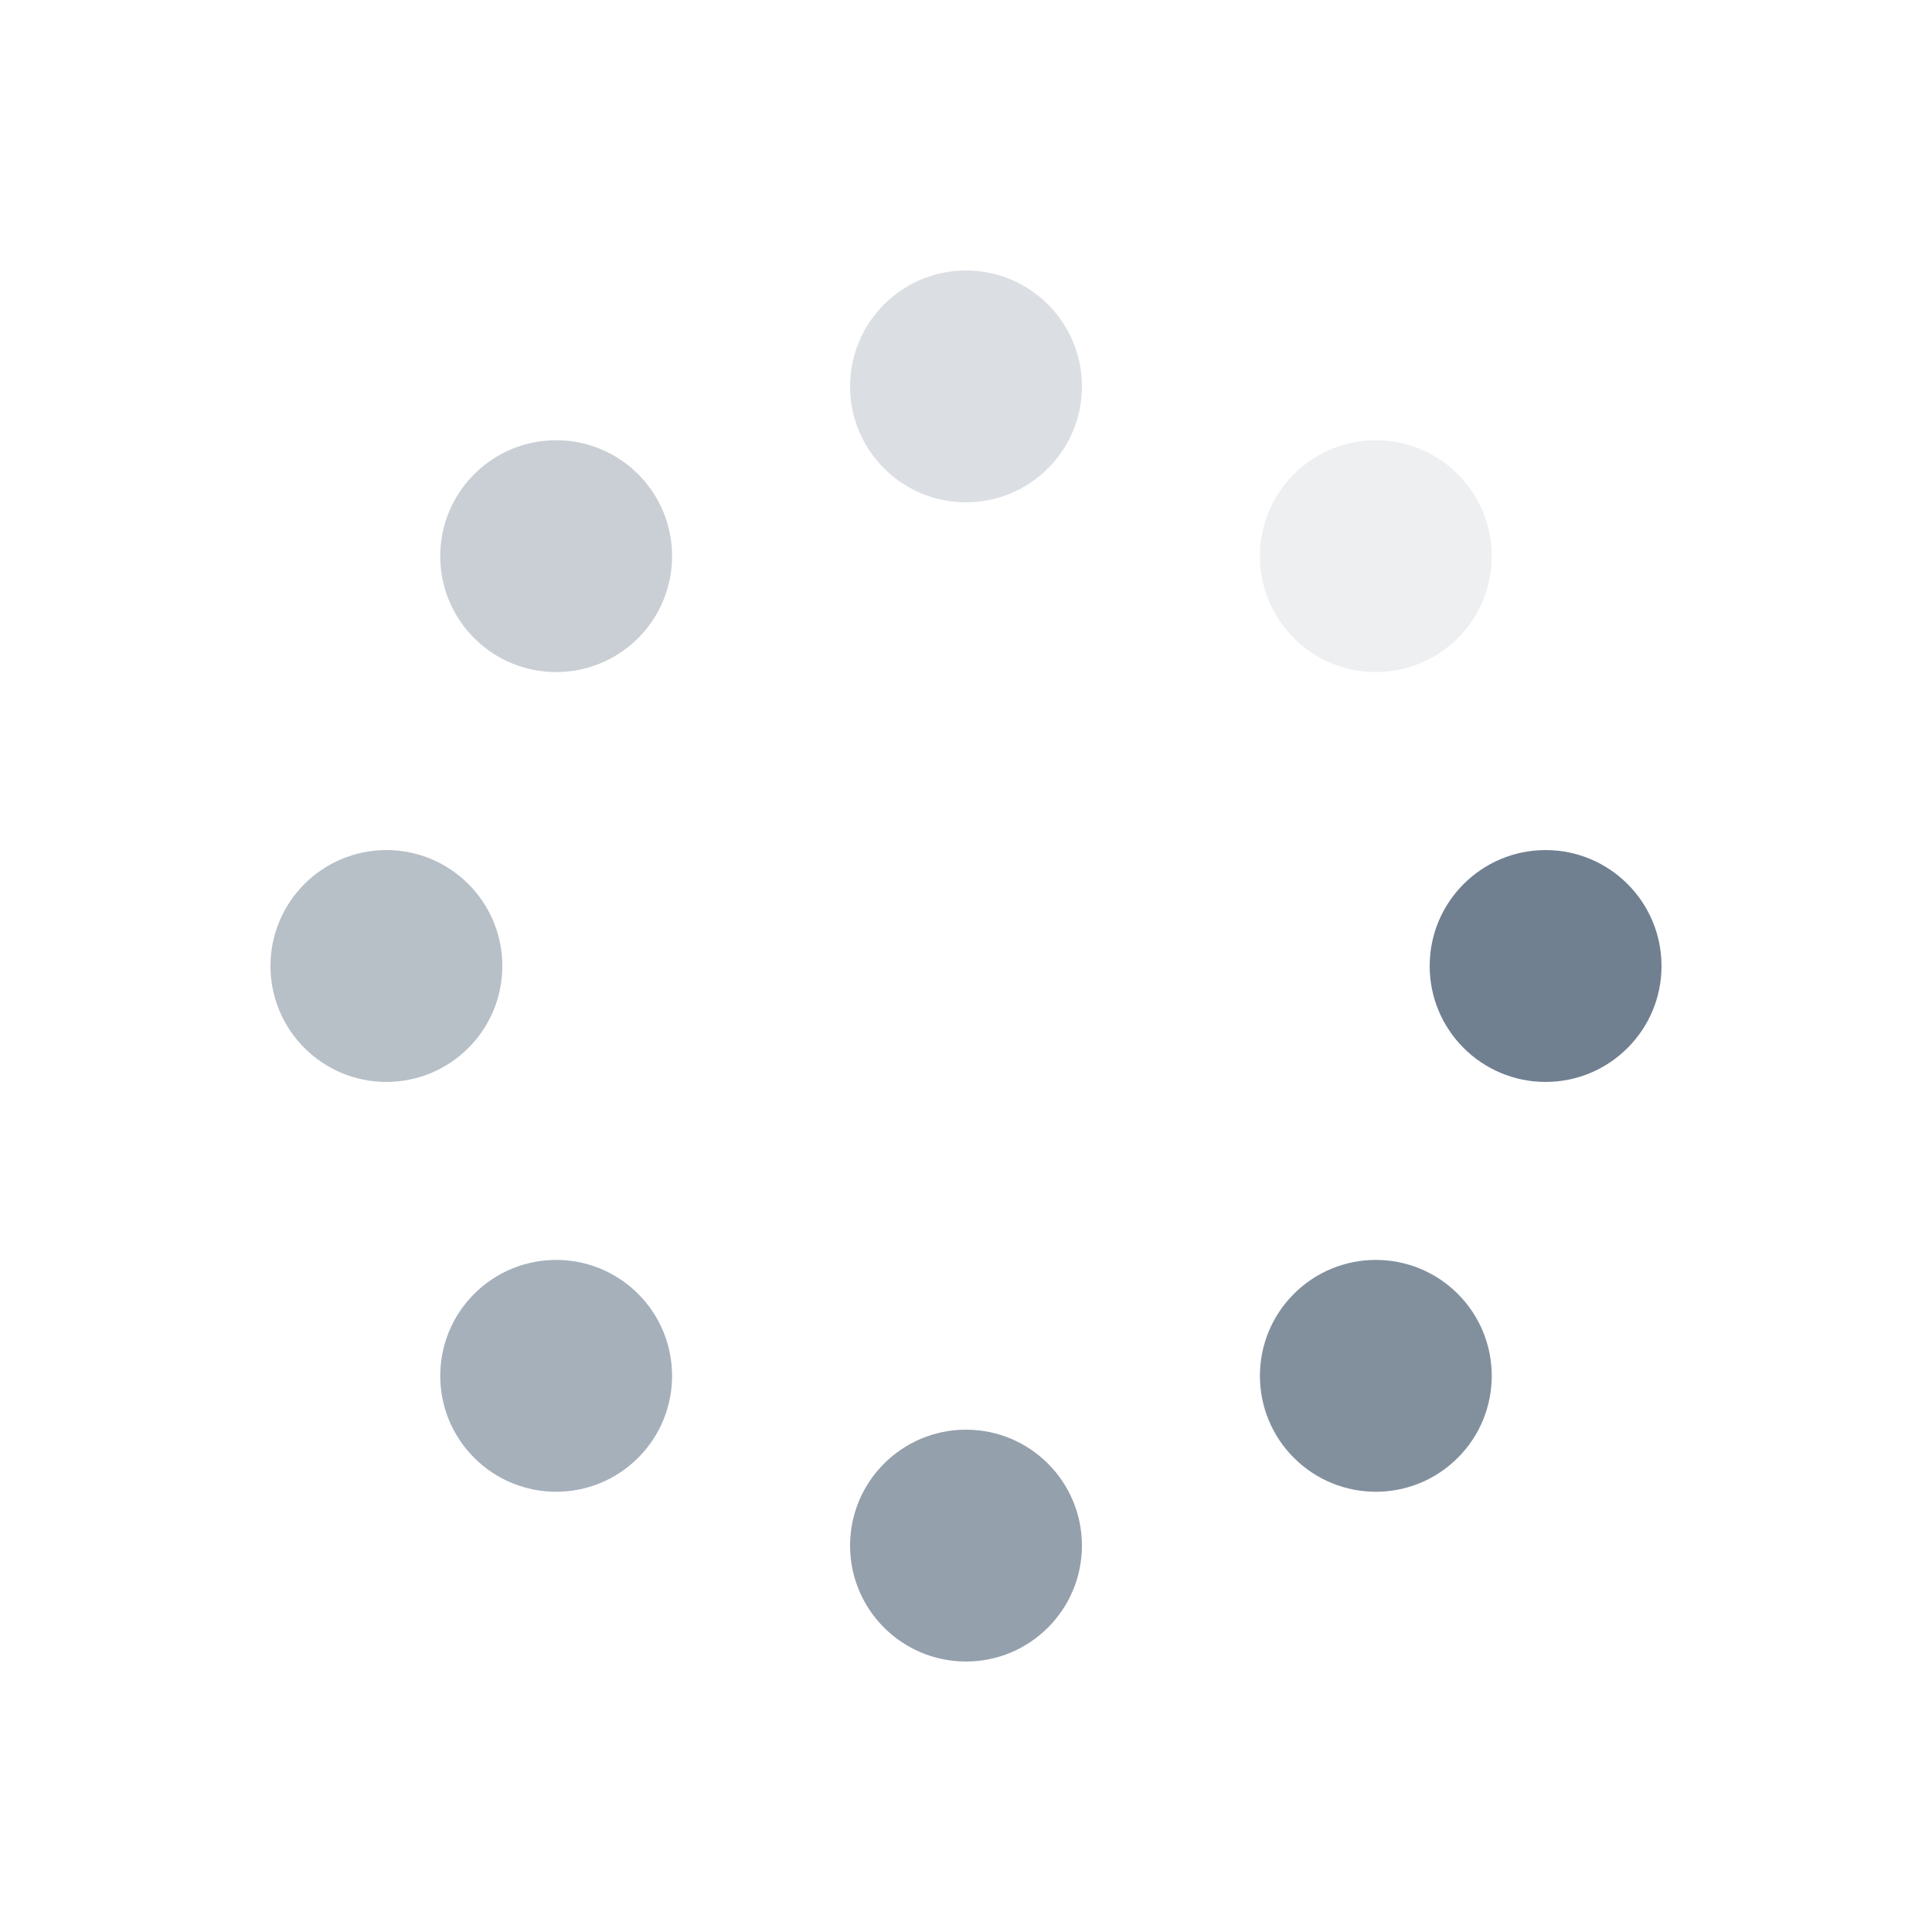
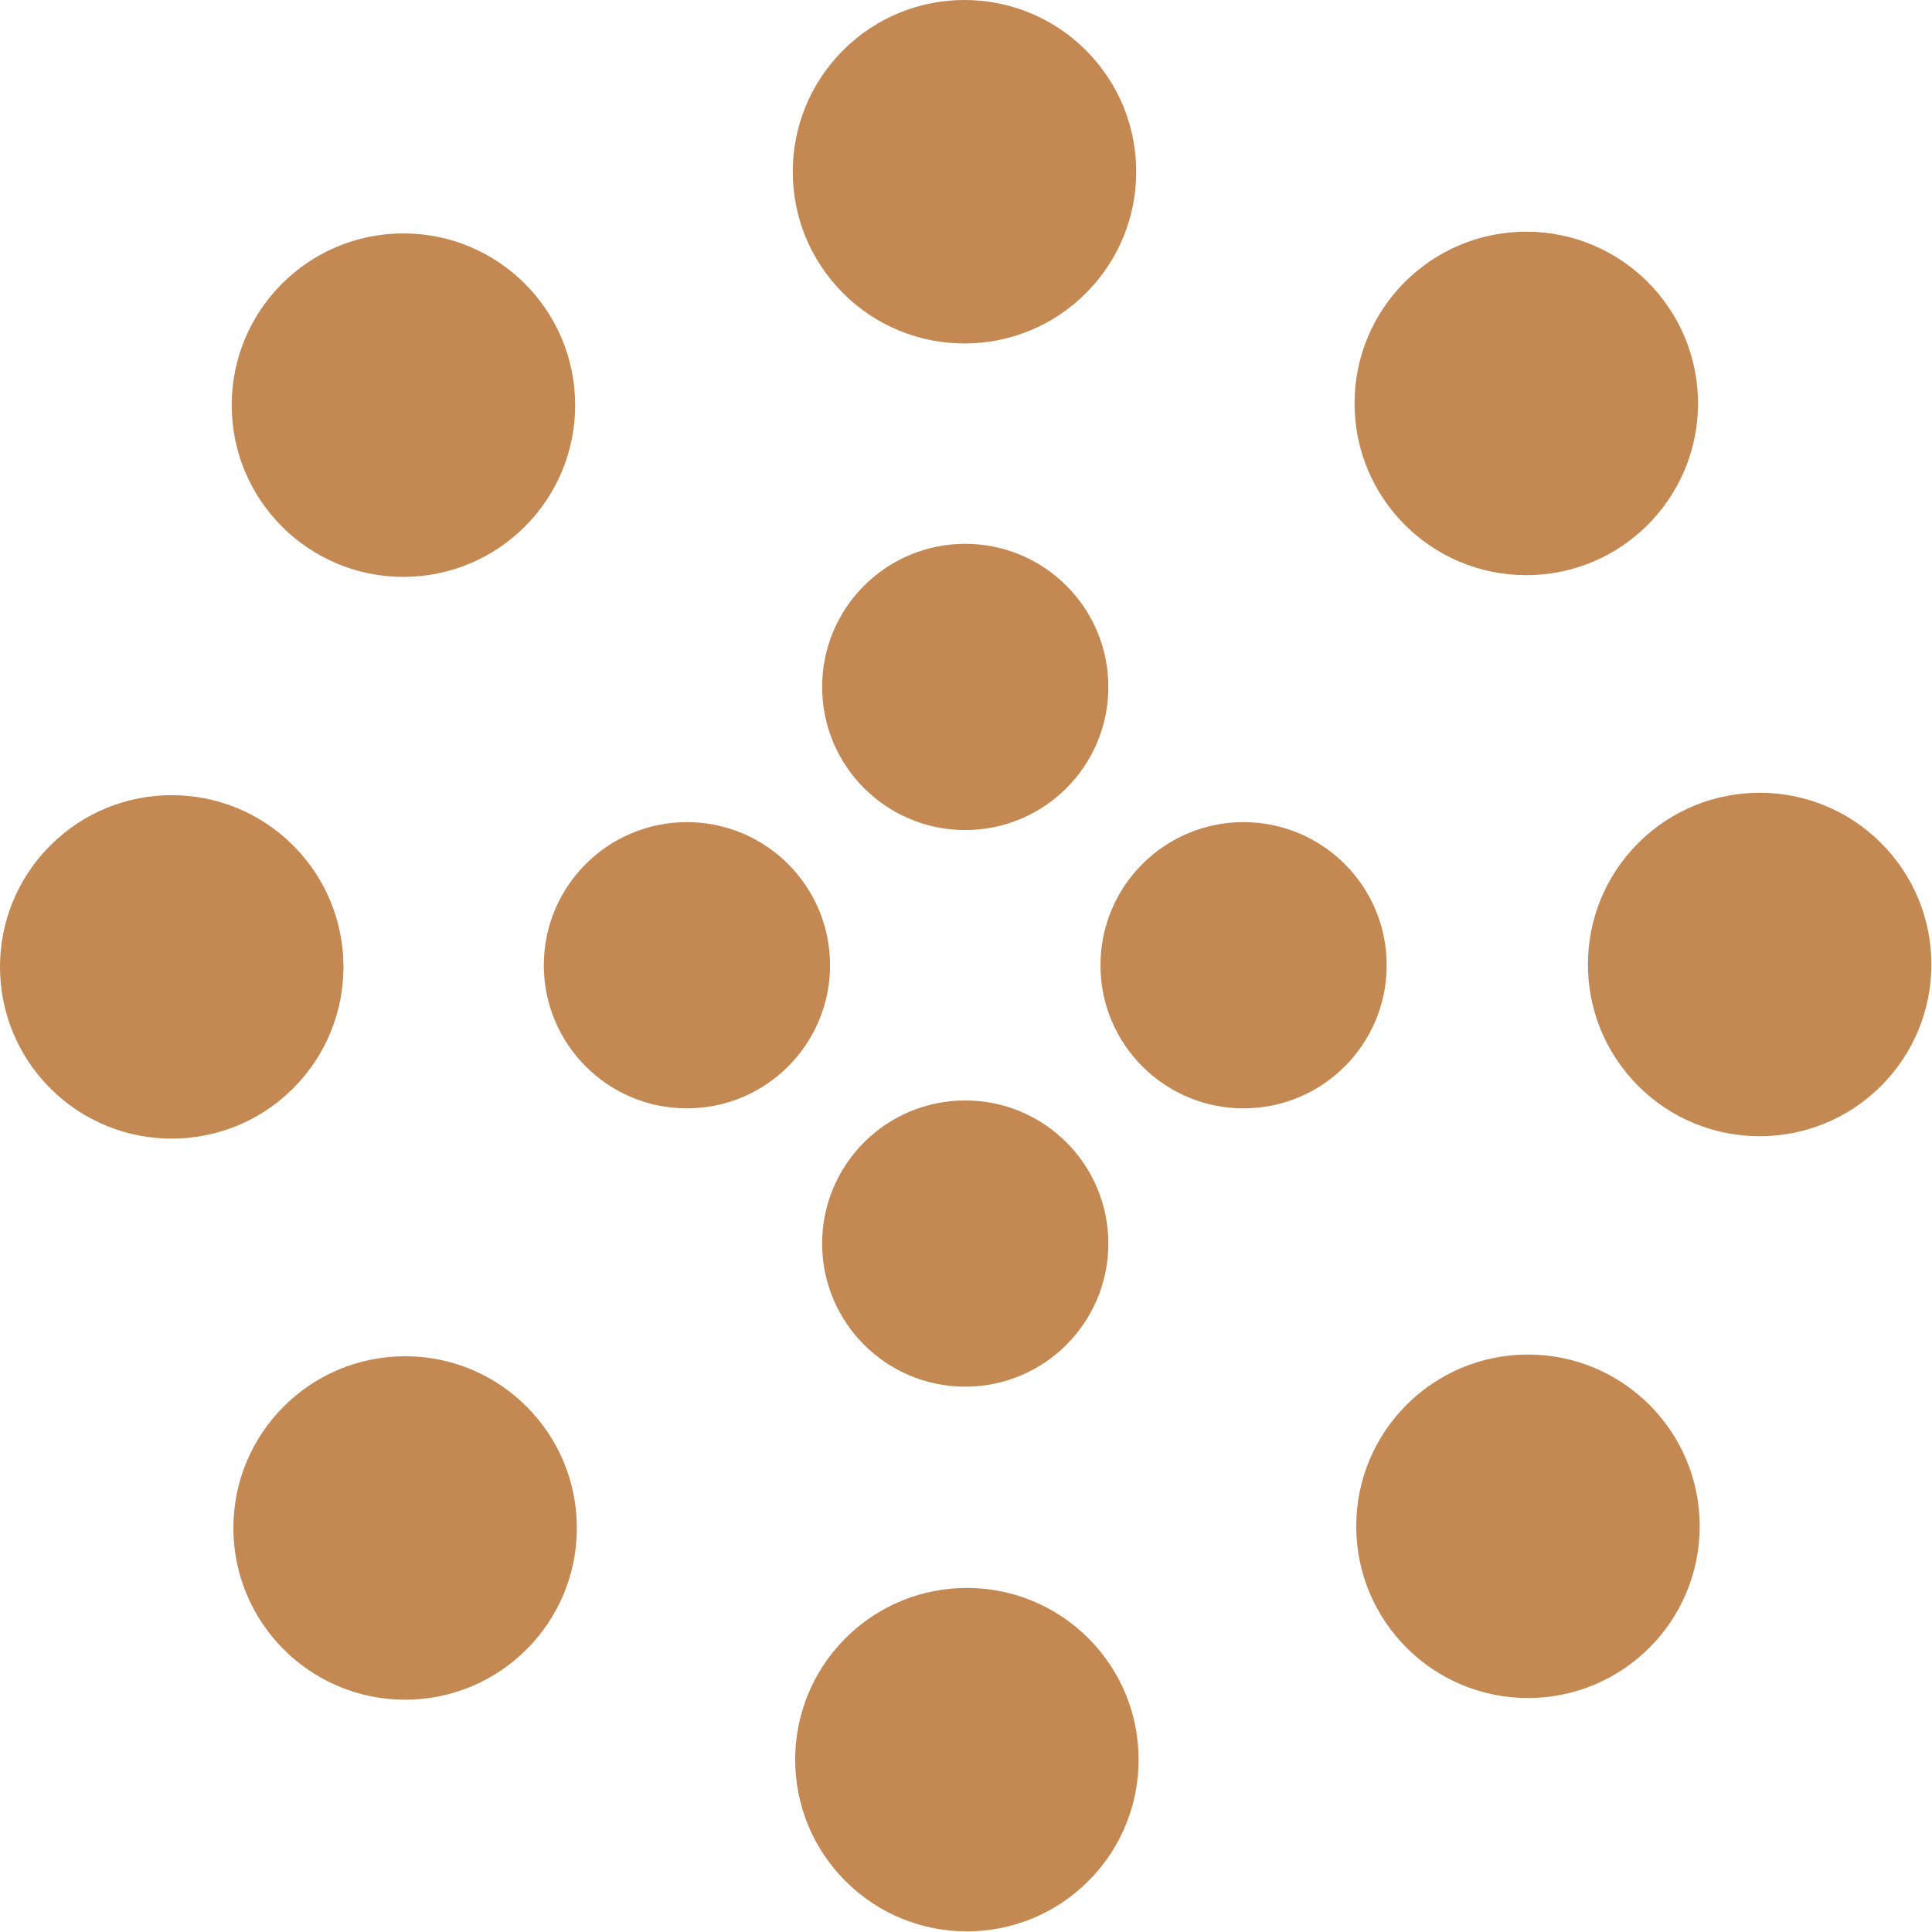
- <svg xmlns="http://www.w3.org/2000/svg" style="margin: auto; background: rgb(255, 255, 255); display: block; shape-rendering: auto;" width="200px" height="200px" viewBox="0 0 100 100" preserveAspectRatio="xMidYMid">
-   <g transform="translate(80,50)">
-     <g transform="rotate(0)">
-       <circle cx="0" cy="0" r="6" fill="#708090" fill-opacity="1">
-         <animateTransform attributeName="transform" type="scale" begin="-0.875s" values="1.5 1.5;1 1" keyTimes="0;1" dur="1s" repeatCount="indefinite" />
-         <animate attributeName="fill-opacity" keyTimes="0;1" dur="1s" repeatCount="indefinite" values="1;0" begin="-0.875s" />
-       </circle>
-     </g>
-   </g>
-   <g transform="translate(71.2132,71.2132)">
-     <g transform="rotate(45)">
-       <circle cx="0" cy="0" r="6" fill="#708090" fill-opacity="0.875">
-         <animateTransform attributeName="transform" type="scale" begin="-0.75s" values="1.5 1.5;1 1" keyTimes="0;1" dur="1s" repeatCount="indefinite" />
-         <animate attributeName="fill-opacity" keyTimes="0;1" dur="1s" repeatCount="indefinite" values="1;0" begin="-0.75s" />
-       </circle>
-     </g>
-   </g>
-   <g transform="translate(50,80)">
-     <g transform="rotate(90)">
-       <circle cx="0" cy="0" r="6" fill="#708090" fill-opacity="0.75">
-         <animateTransform attributeName="transform" type="scale" begin="-0.625s" values="1.5 1.5;1 1" keyTimes="0;1" dur="1s" repeatCount="indefinite" />
-         <animate attributeName="fill-opacity" keyTimes="0;1" dur="1s" repeatCount="indefinite" values="1;0" begin="-0.625s" />
-       </circle>
-     </g>
-   </g>
-   <g transform="translate(28.7868,71.2132)">
-     <g transform="rotate(135)">
-       <circle cx="0" cy="0" r="6" fill="#708090" fill-opacity="0.625">
-         <animateTransform attributeName="transform" type="scale" begin="-0.5s" values="1.5 1.5;1 1" keyTimes="0;1" dur="1s" repeatCount="indefinite" />
-         <animate attributeName="fill-opacity" keyTimes="0;1" dur="1s" repeatCount="indefinite" values="1;0" begin="-0.5s" />
-       </circle>
-     </g>
-   </g>
-   <g transform="translate(20,50)">
-     <g transform="rotate(180)">
-       <circle cx="0" cy="0" r="6" fill="#708090" fill-opacity="0.5">
-         <animateTransform attributeName="transform" type="scale" begin="-0.375s" values="1.5 1.5;1 1" keyTimes="0;1" dur="1s" repeatCount="indefinite" />
-         <animate attributeName="fill-opacity" keyTimes="0;1" dur="1s" repeatCount="indefinite" values="1;0" begin="-0.375s" />
-       </circle>
-     </g>
-   </g>
-   <g transform="translate(28.7868,28.7868)">
-     <g transform="rotate(225)">
-       <circle cx="0" cy="0" r="6" fill="#708090" fill-opacity="0.375">
-         <animateTransform attributeName="transform" type="scale" begin="-0.25s" values="1.5 1.5;1 1" keyTimes="0;1" dur="1s" repeatCount="indefinite" />
-         <animate attributeName="fill-opacity" keyTimes="0;1" dur="1s" repeatCount="indefinite" values="1;0" begin="-0.25s" />
-       </circle>
-     </g>
-   </g>
-   <g transform="translate(50,20)">
-     <g transform="rotate(270)">
-       <circle cx="0" cy="0" r="6" fill="#708090" fill-opacity="0.25">
-         <animateTransform attributeName="transform" type="scale" begin="-0.125s" values="1.5 1.5;1 1" keyTimes="0;1" dur="1s" repeatCount="indefinite" />
-         <animate attributeName="fill-opacity" keyTimes="0;1" dur="1s" repeatCount="indefinite" values="1;0" begin="-0.125s" />
-       </circle>
-     </g>
-   </g>
-   <g transform="translate(71.2132,28.7868)">
-     <g transform="rotate(315)">
-       <circle cx="0" cy="0" r="6" fill="#708090" fill-opacity="0.125">
-         <animateTransform attributeName="transform" type="scale" begin="0s" values="1.5 1.5;1 1" keyTimes="0;1" dur="1s" repeatCount="indefinite" />
-         <animate attributeName="fill-opacity" keyTimes="0;1" dur="1s" repeatCount="indefinite" values="1;0" begin="0s" />
-       </circle>
-     </g>
-   </g>
+ <svg xmlns="http://www.w3.org/2000/svg" width="135" height="135" viewBox="0 0 135 135" fill="rgb(196, 136, 82)">
+   <path d="M67.447 58c5.523 0 10-4.477 10-10s-4.477-10-10-10-10 4.477-10 10 4.477 10 10 10zm9.448 9.447c0 5.523 4.477 10 10 10 5.522 0 10-4.477 10-10s-4.478-10-10-10c-5.523 0-10 4.477-10 10zm-9.448 9.448c-5.523 0-10 4.477-10 10 0 5.522 4.477 10 10 10s10-4.478 10-10c0-5.523-4.477-10-10-10zM58 67.447c0-5.523-4.477-10-10-10s-10 4.477-10 10 4.477 10 10 10 10-4.477 10-10z">
+     <animateTransform attributeName="transform" type="rotate" from="0 67 67" to="-360 67 67" dur="2.5s" repeatCount="indefinite" />
+   </path>
+   <path d="M28.19 40.31c6.627 0 12-5.374 12-12 0-6.628-5.373-12-12-12-6.628 0-12 5.372-12 12 0 6.626 5.372 12 12 12zm30.72-19.825c4.686 4.687 12.284 4.687 16.97 0 4.686-4.686 4.686-12.284 0-16.97-4.686-4.687-12.284-4.687-16.97 0-4.687 4.686-4.687 12.284 0 16.97zm35.74 7.705c0 6.627 5.37 12 12 12 6.626 0 12-5.373 12-12 0-6.628-5.374-12-12-12-6.63 0-12 5.372-12 12zm19.822 30.72c-4.686 4.686-4.686 12.284 0 16.97 4.687 4.686 12.285 4.686 16.97 0 4.687-4.686 4.687-12.284 0-16.97-4.685-4.687-12.283-4.687-16.97 0zm-7.704 35.74c-6.627 0-12 5.37-12 12 0 6.626 5.373 12 12 12s12-5.374 12-12c0-6.63-5.373-12-12-12zm-30.72 19.822c-4.686-4.686-12.284-4.686-16.97 0-4.686 4.687-4.686 12.285 0 16.97 4.686 4.687 12.284 4.687 16.97 0 4.687-4.685 4.687-12.283 0-16.97zm-35.74-7.704c0-6.627-5.372-12-12-12-6.626 0-12 5.373-12 12s5.374 12 12 12c6.628 0 12-5.373 12-12zm-19.823-30.72c4.687-4.686 4.687-12.284 0-16.97-4.686-4.686-12.284-4.686-16.97 0-4.687 4.686-4.687 12.284 0 16.97 4.686 4.687 12.284 4.687 16.97 0z">
+     <animateTransform attributeName="transform" type="rotate" from="0 67 67" to="360 67 67" dur="8s" repeatCount="indefinite" />
+   </path>
</svg>
